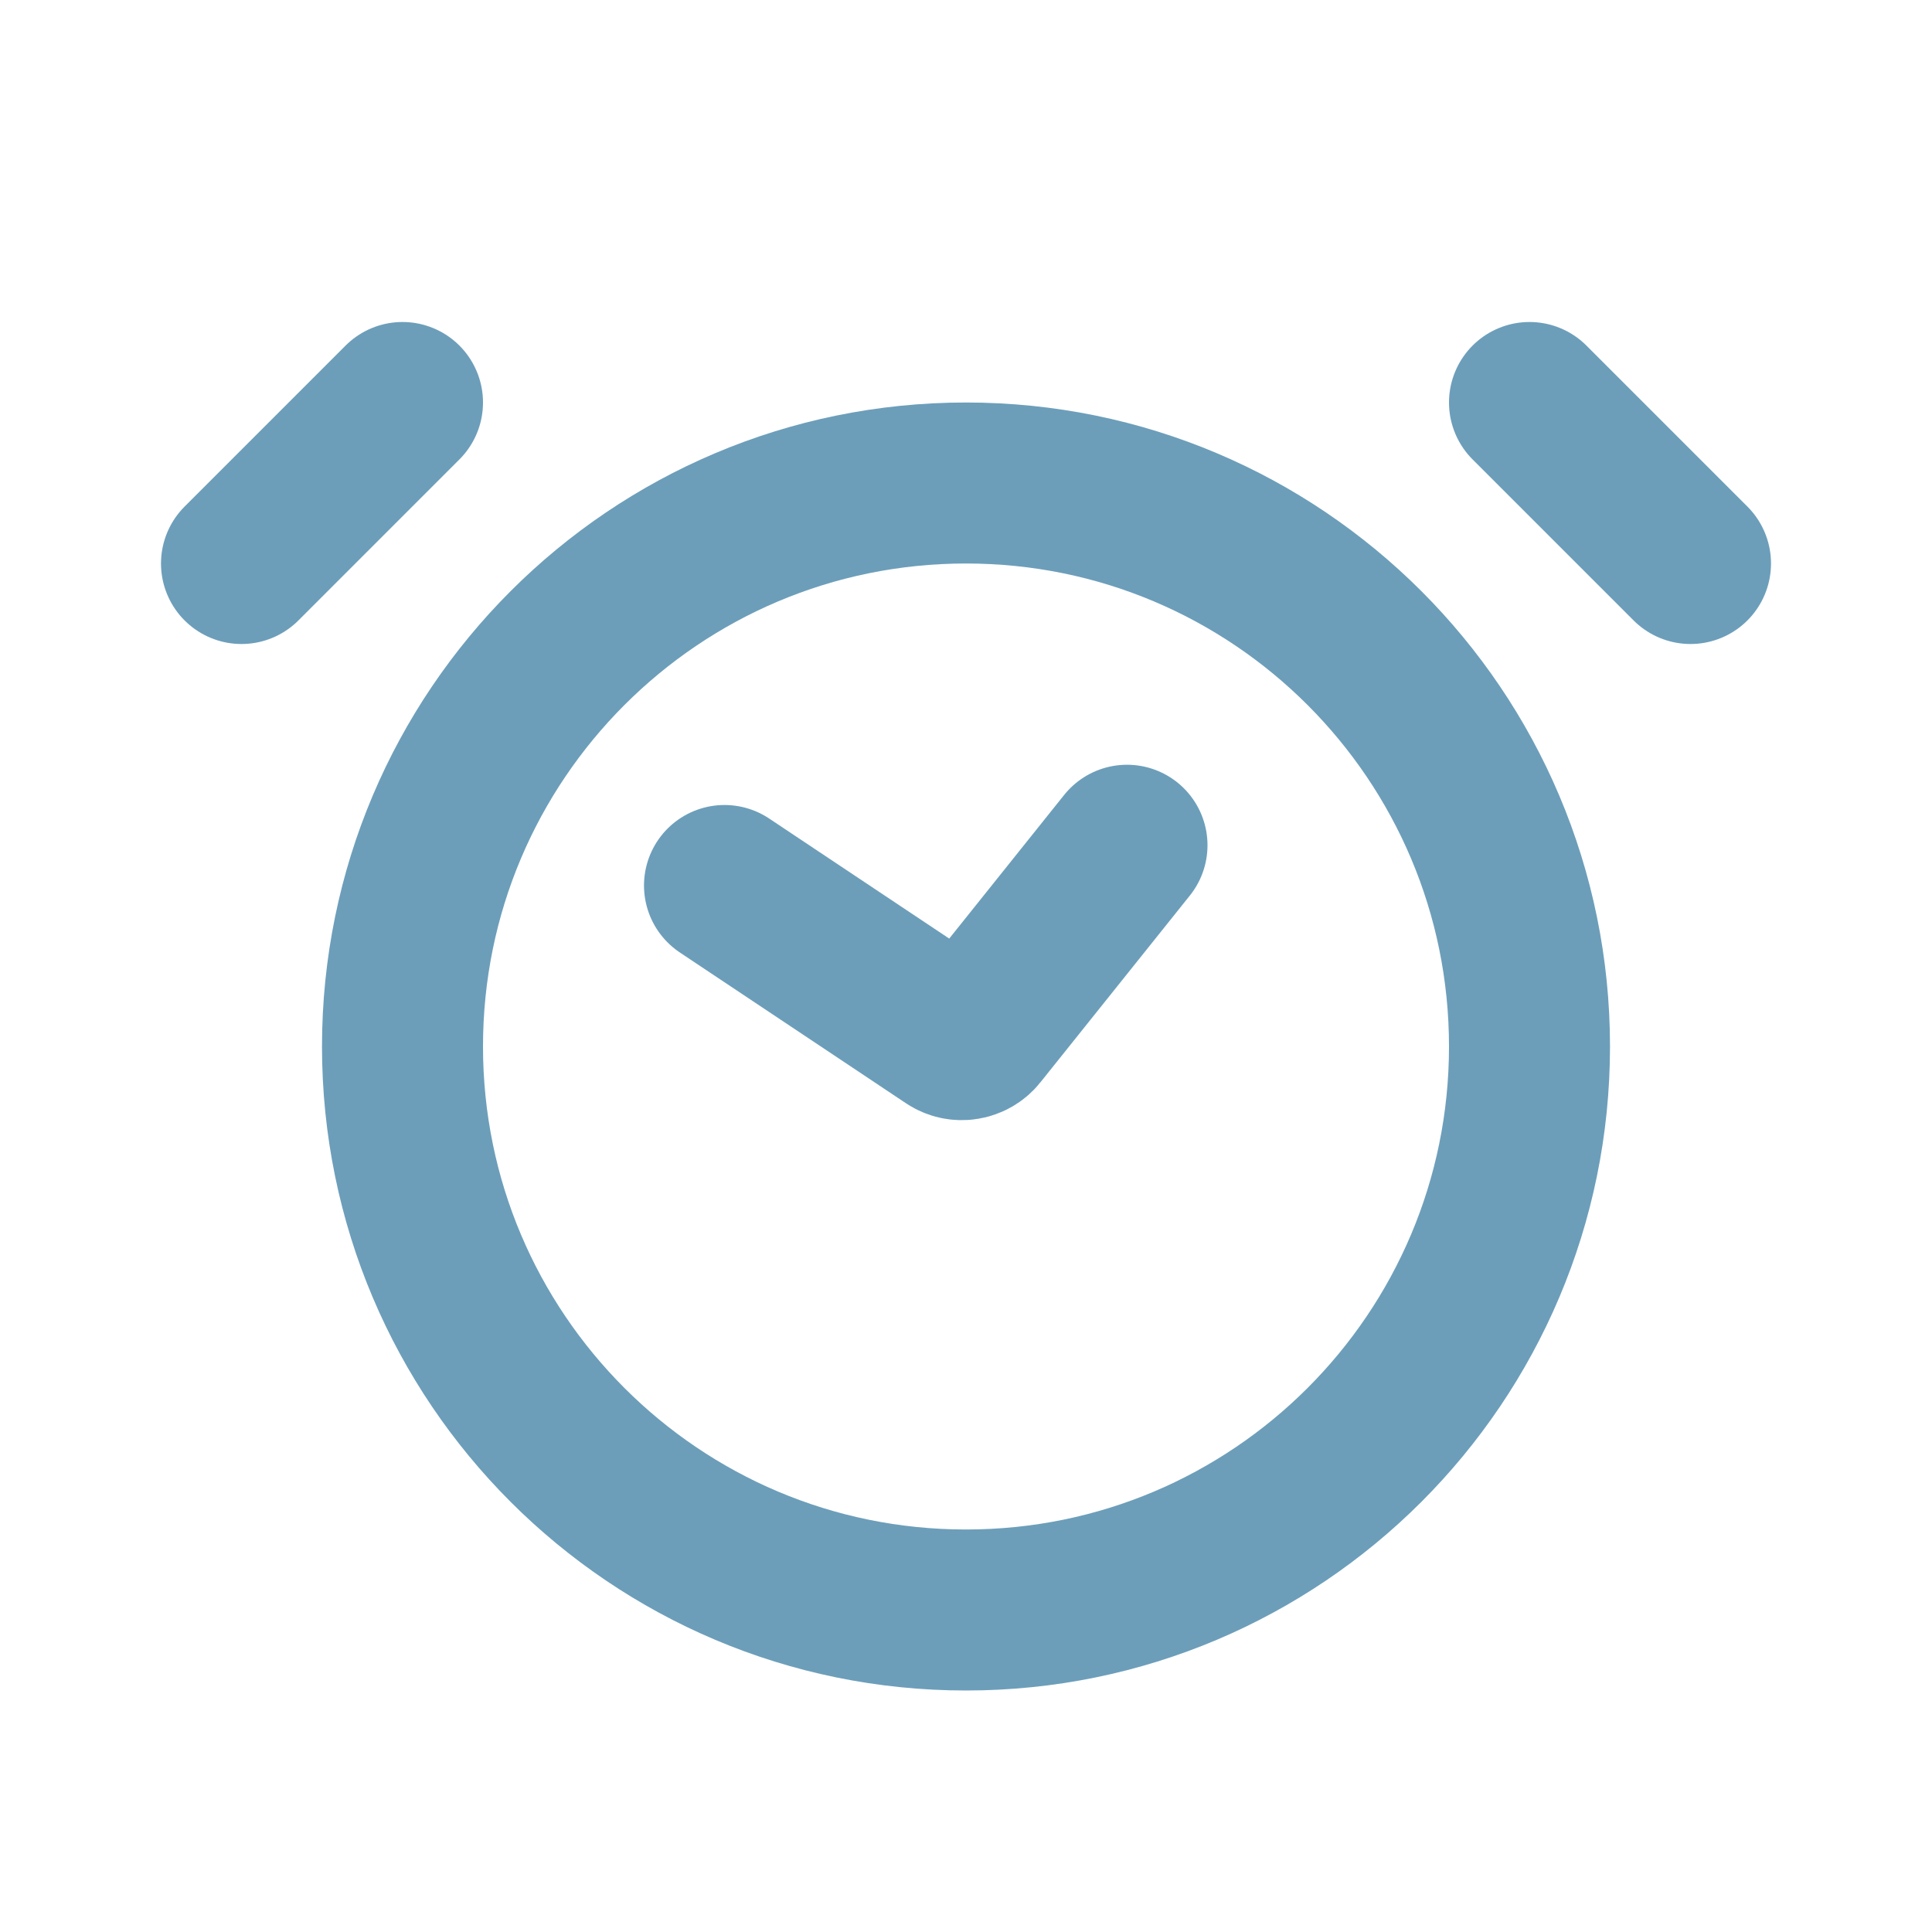
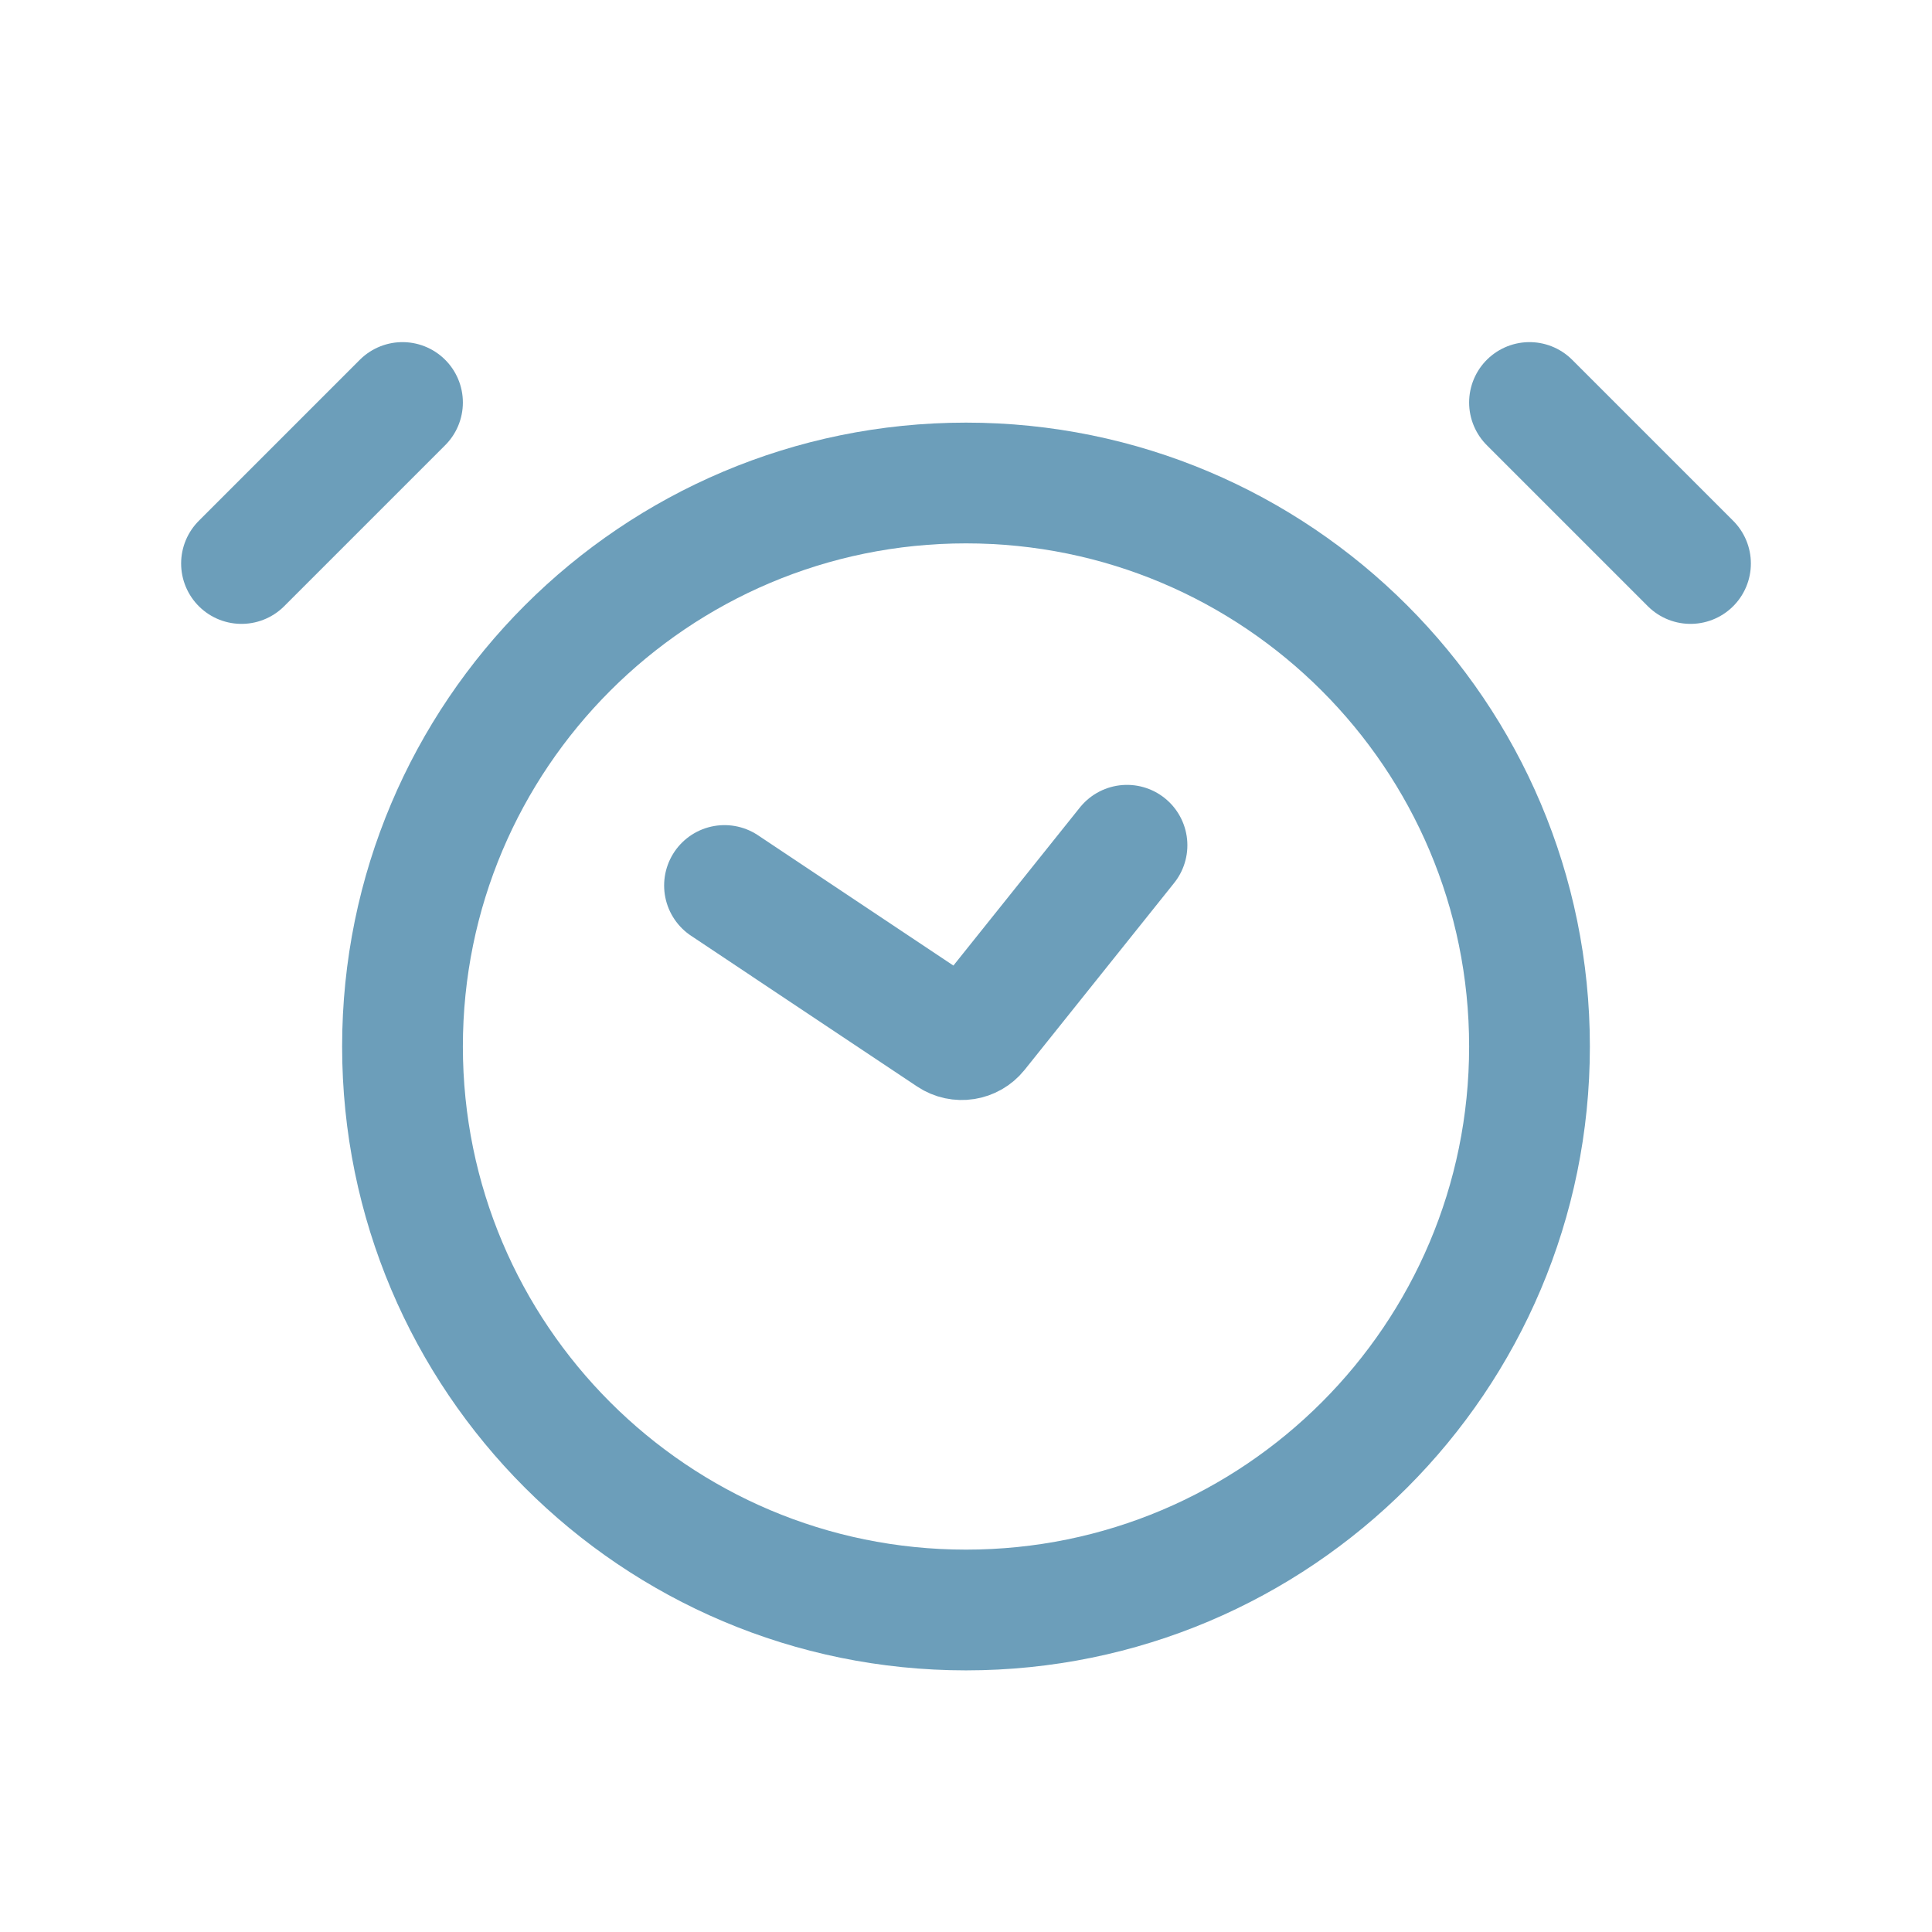
<svg xmlns="http://www.w3.org/2000/svg" width="24" height="24" viewBox="0 0 24 24" fill="none">
  <g id="Alarmclock">
-     <circle id="Ellipse 54" cx="12" cy="13" r="7" stroke="#6c9eba" stroke-width="2" />
-     <path id="Vector 65" d="M5 5L3 7" stroke="#6c9eba" stroke-width="2" stroke-linecap="round" />
-     <path id="Vector 66" d="M19 5L21 7" stroke="#6c9eba" stroke-width="2" stroke-linecap="round" />
-     <path id="Vector 64" d="M9 11L11.809 12.873C11.917 12.945 12.062 12.922 12.143 12.821L14 10.5" stroke="#6c9eba" stroke-width="2" stroke-linecap="round" />
+     <circle id="Ellipse 54" cx="12" cy="13" r="7" stroke="#6c9eba" stroke-width="1.5" />
+     <path id="Vector 65" d="M5 5L3 7" stroke="#6c9eba" stroke-width="1.5" stroke-linecap="round" />
+     <path id="Vector 66" d="M19 5L21 7" stroke="#6c9eba" stroke-width="1.5" stroke-linecap="round" />
+     <path id="Vector 64" d="M9 11L11.809 12.873C11.917 12.945 12.062 12.922 12.143 12.821L14 10.5" stroke="#6c9eba" stroke-width="1.5" stroke-linecap="round" />
  </g>
</svg>
